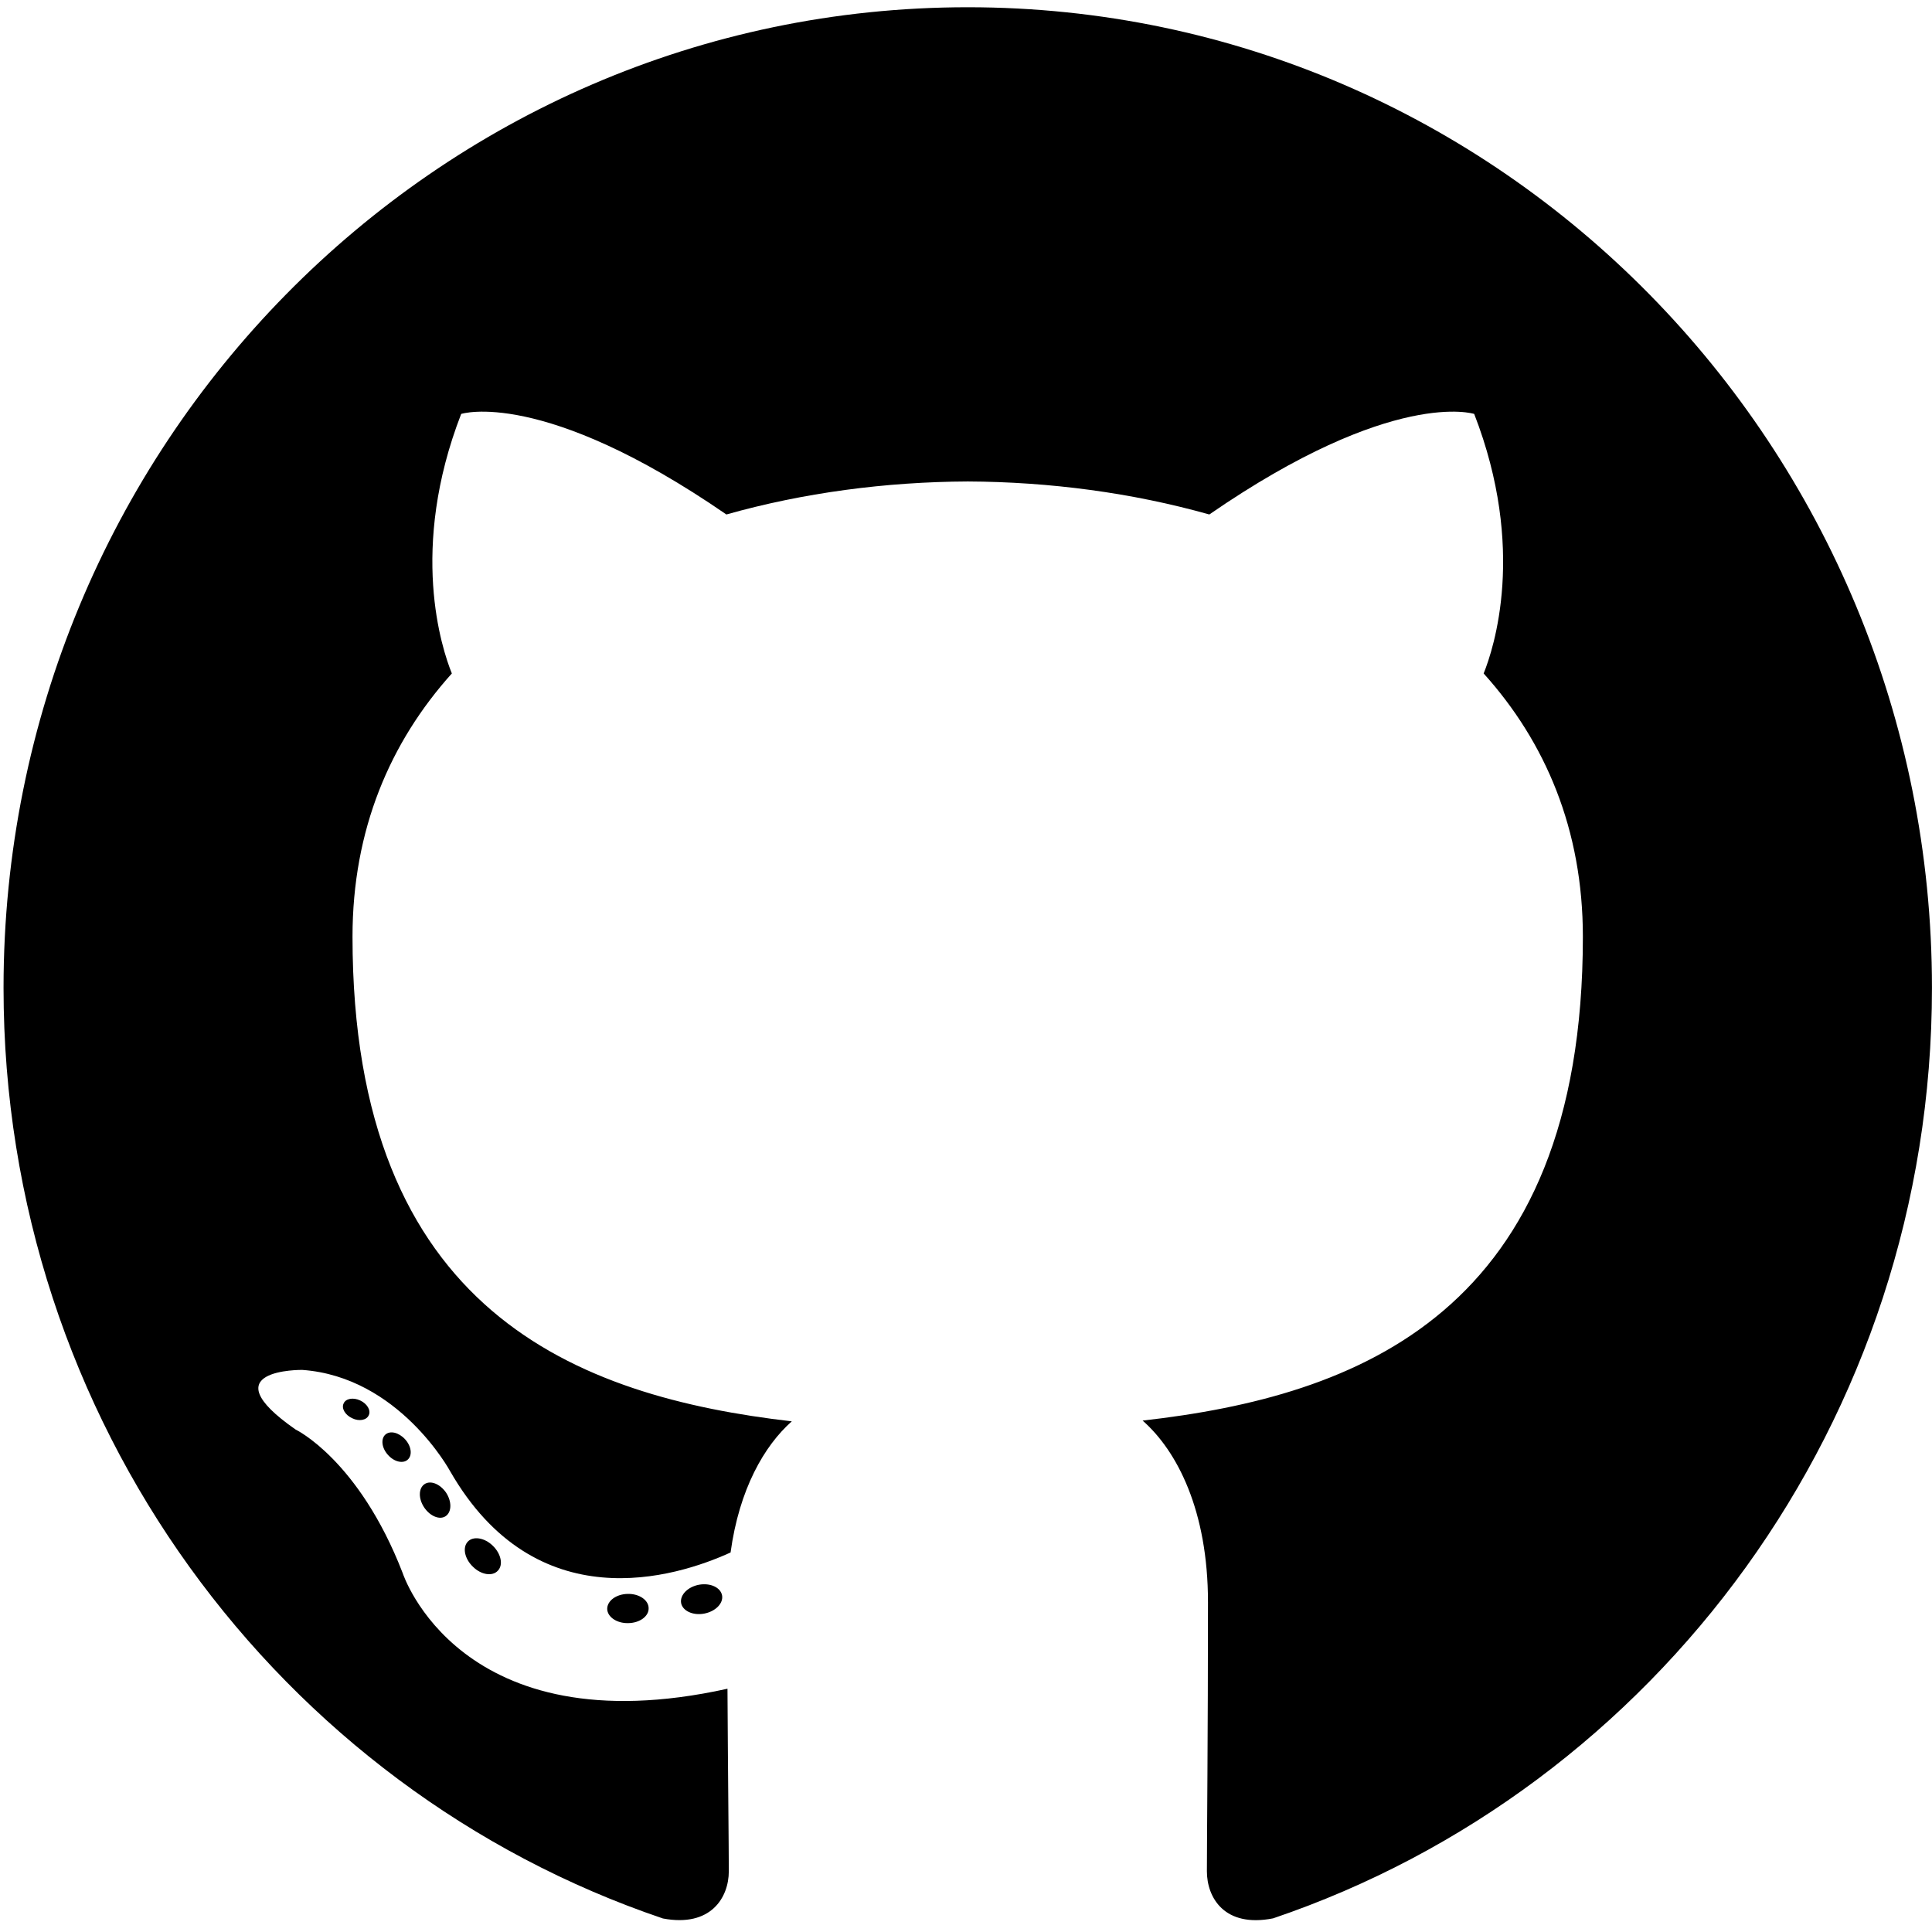
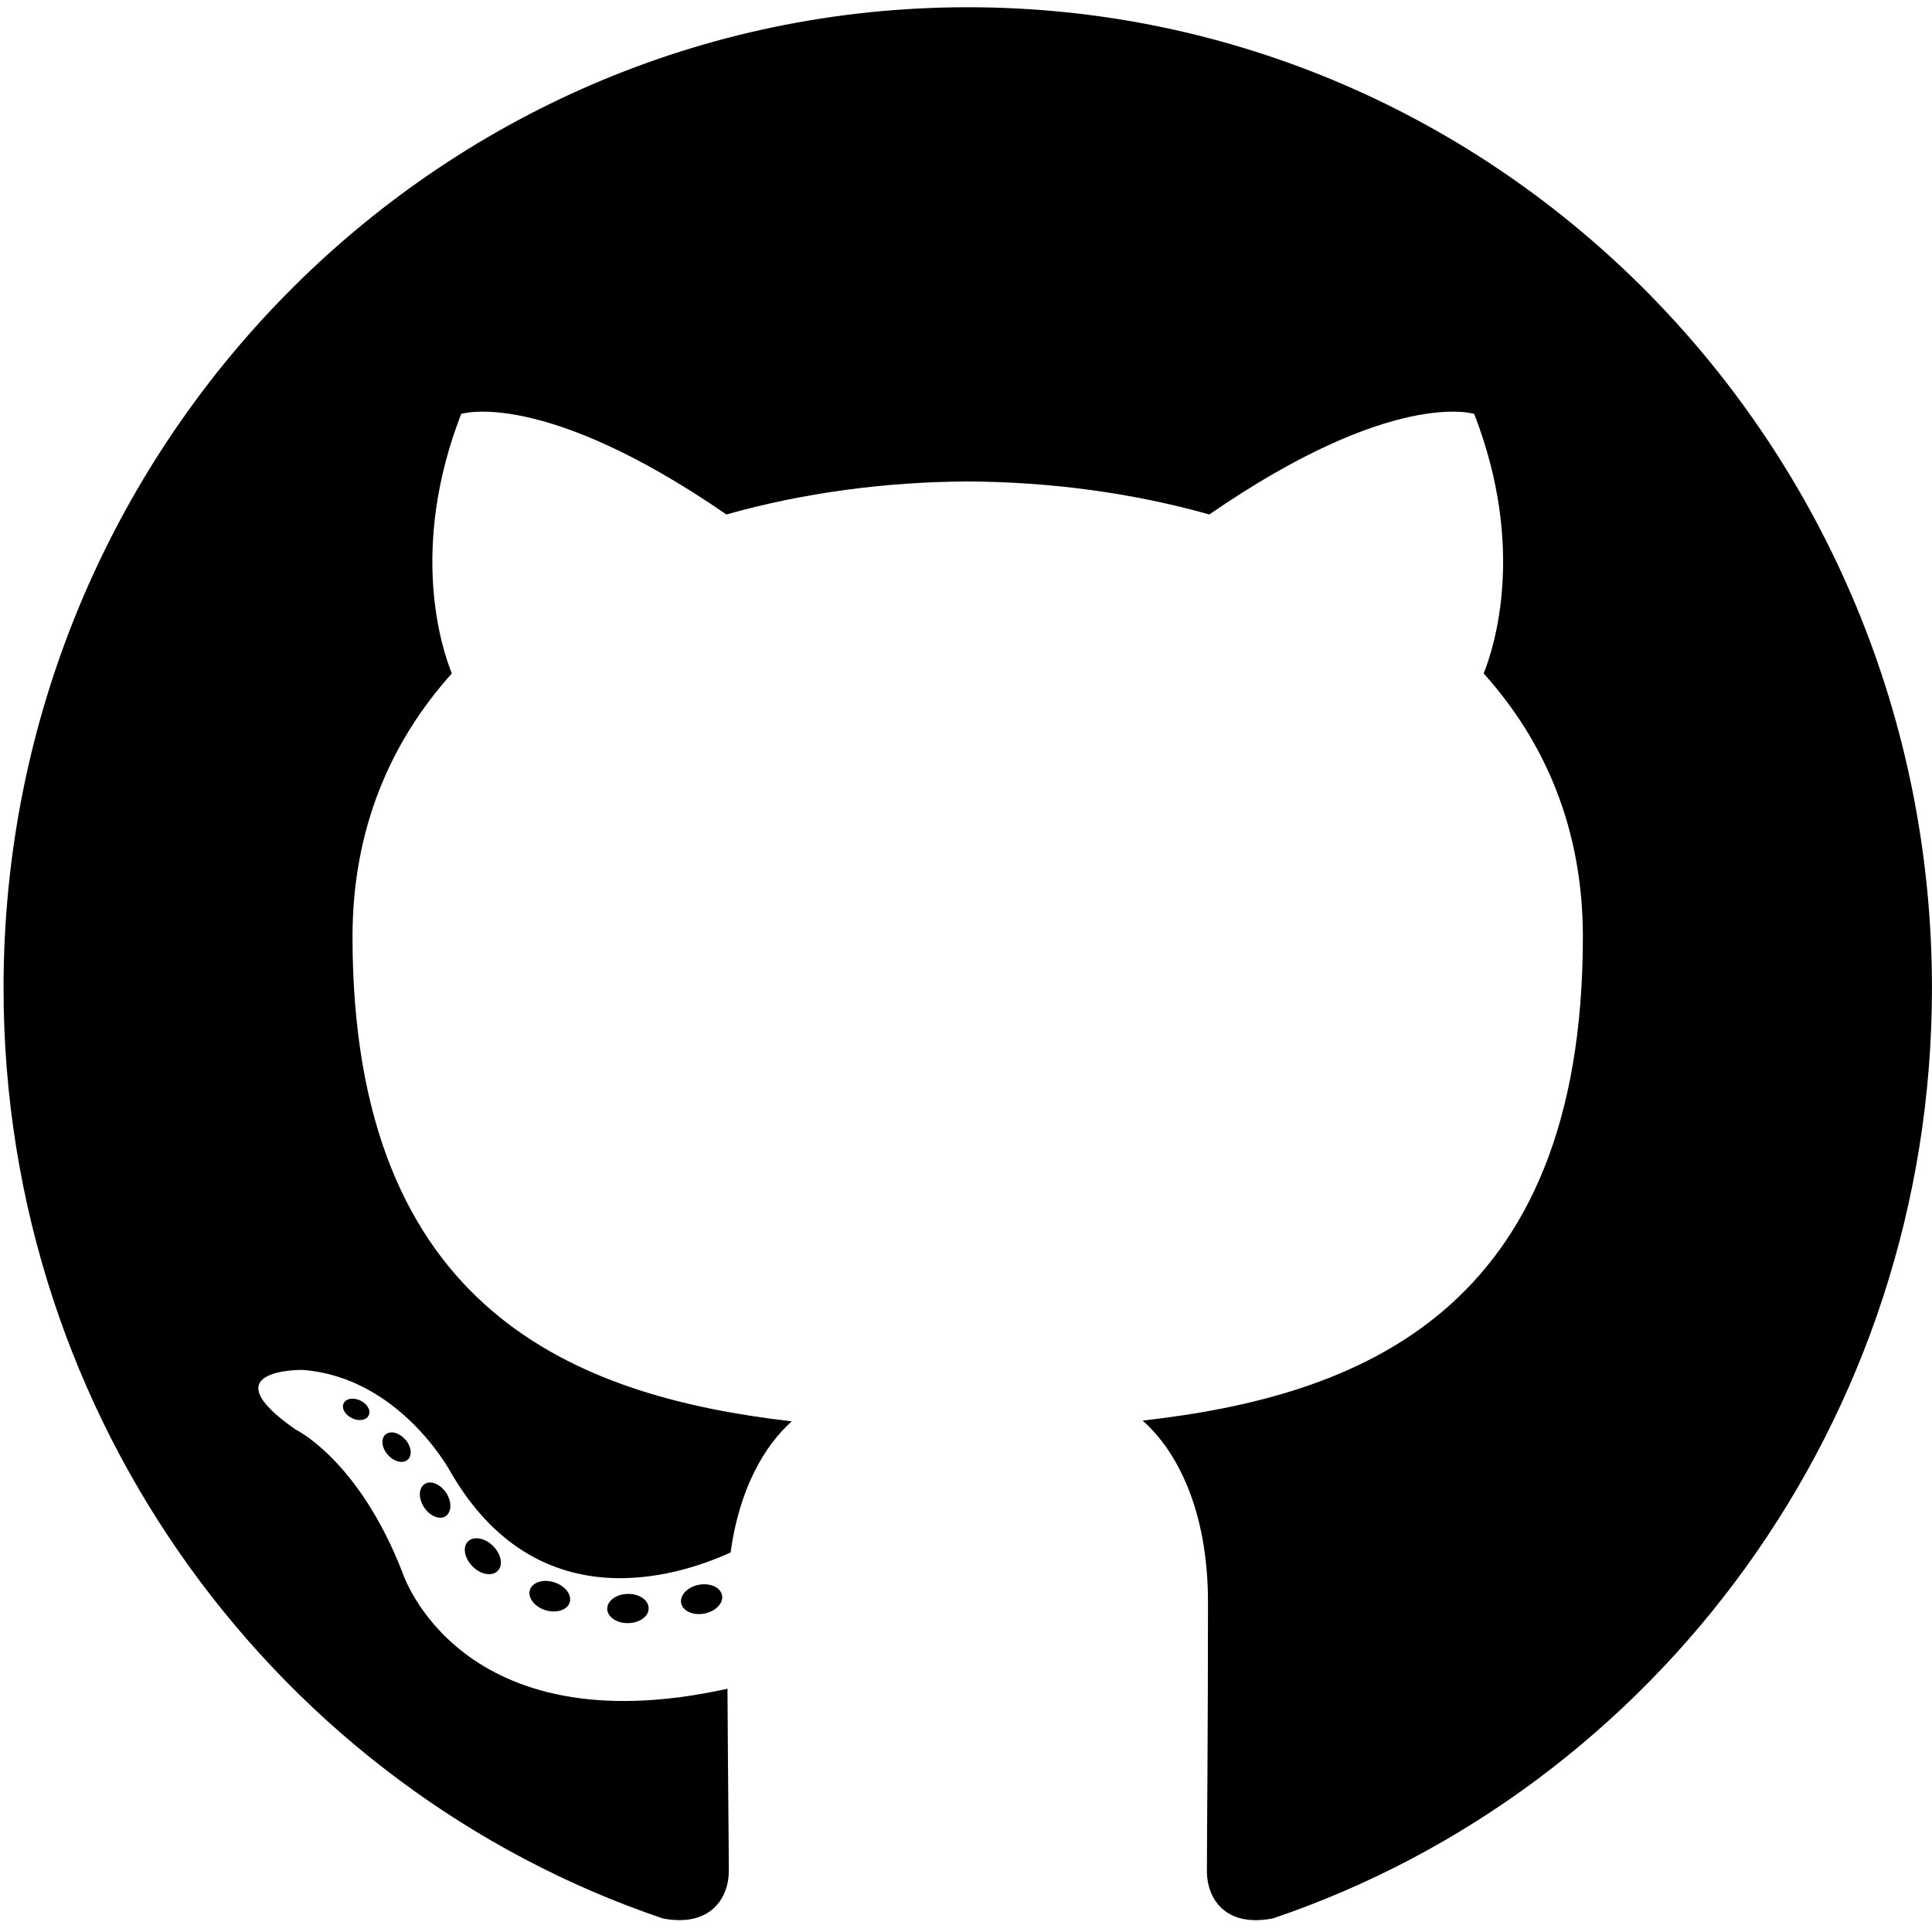
<svg xmlns="http://www.w3.org/2000/svg" width="48" height="48" viewBox="0 0 48 48" fill="none">
  <path d="M24.044 0.18C10.815 0.18 0.088 11.088 0.088 24.544C0.088 35.31 6.952 44.443 16.47 47.664C17.667 47.89 18.107 47.136 18.107 46.492C18.107 45.911 18.085 43.992 18.074 41.956C11.41 43.43 10.004 39.081 10.004 39.081C8.914 36.265 7.344 35.516 7.344 35.516C5.17 34.004 7.508 34.035 7.508 34.035C9.913 34.206 11.18 36.546 11.18 36.546C13.316 40.271 16.784 39.194 18.151 38.571C18.366 36.997 18.987 35.921 19.672 35.313C14.351 34.697 8.758 32.608 8.758 23.272C8.758 20.612 9.693 18.438 11.226 16.732C10.977 16.118 10.157 13.64 11.458 10.284C11.458 10.284 13.47 9.629 18.047 12.782C19.958 12.242 22.008 11.971 24.044 11.962C26.079 11.971 28.13 12.242 30.045 12.782C34.617 9.629 36.626 10.284 36.626 10.284C37.93 13.64 37.109 16.118 36.861 16.732C38.397 18.438 39.326 20.612 39.326 23.272C39.326 32.63 33.722 34.691 28.388 35.294C29.247 36.05 30.012 37.533 30.012 39.806C30.012 43.066 29.985 45.689 29.985 46.492C29.985 47.141 30.416 47.9 31.63 47.661C41.143 44.436 47.999 35.306 47.999 24.544C47.999 11.088 37.273 0.18 24.044 0.18Z" fill="currentColor" />
  <path d="M9.161 35.162C9.108 35.284 8.921 35.32 8.751 35.236C8.577 35.157 8.479 34.992 8.536 34.871C8.587 34.746 8.775 34.712 8.948 34.794C9.122 34.874 9.221 35.041 9.161 35.162Z" fill="currentColor" />
  <path d="M10.131 36.263C10.017 36.371 9.794 36.321 9.642 36.15C9.485 35.98 9.456 35.753 9.572 35.644C9.69 35.536 9.906 35.587 10.063 35.757C10.22 35.928 10.251 36.154 10.131 36.263Z" fill="currentColor" />
  <path d="M11.076 37.666C10.929 37.77 10.689 37.673 10.541 37.456C10.394 37.239 10.394 36.98 10.544 36.875C10.693 36.771 10.929 36.865 11.08 37.08C11.226 37.3 11.226 37.56 11.076 37.666Z" fill="currentColor" />
  <path d="M12.37 39.022C12.239 39.169 11.959 39.13 11.754 38.929C11.545 38.732 11.486 38.453 11.618 38.306C11.751 38.158 12.032 38.2 12.239 38.399C12.446 38.596 12.51 38.876 12.37 39.022Z" fill="currentColor" />
-   <path d="M14.155 39.809C14.097 40 13.828 40.087 13.556 40.006C13.285 39.922 13.108 39.699 13.163 39.506C13.219 39.314 13.49 39.223 13.763 39.31C14.034 39.393 14.211 39.615 14.155 39.809Z" fill="#currentColor" />
+   <path d="M14.155 39.809C14.097 40 13.828 40.087 13.556 40.006C13.285 39.922 13.108 39.699 13.163 39.506C13.219 39.314 13.49 39.223 13.763 39.31C14.034 39.393 14.211 39.615 14.155 39.809Z" fill="currentColor" />
  <path d="M16.115 39.955C16.122 40.156 15.892 40.323 15.607 40.326C15.321 40.333 15.089 40.17 15.086 39.972C15.086 39.77 15.311 39.605 15.597 39.6C15.882 39.594 16.115 39.755 16.115 39.955Z" fill="currentColor" />
  <path d="M17.94 39.639C17.974 39.835 17.776 40.037 17.493 40.09C17.215 40.142 16.958 40.021 16.922 39.827C16.888 39.626 17.089 39.424 17.367 39.372C17.65 39.322 17.904 39.44 17.94 39.639Z" fill="currentColor" />
</svg>
